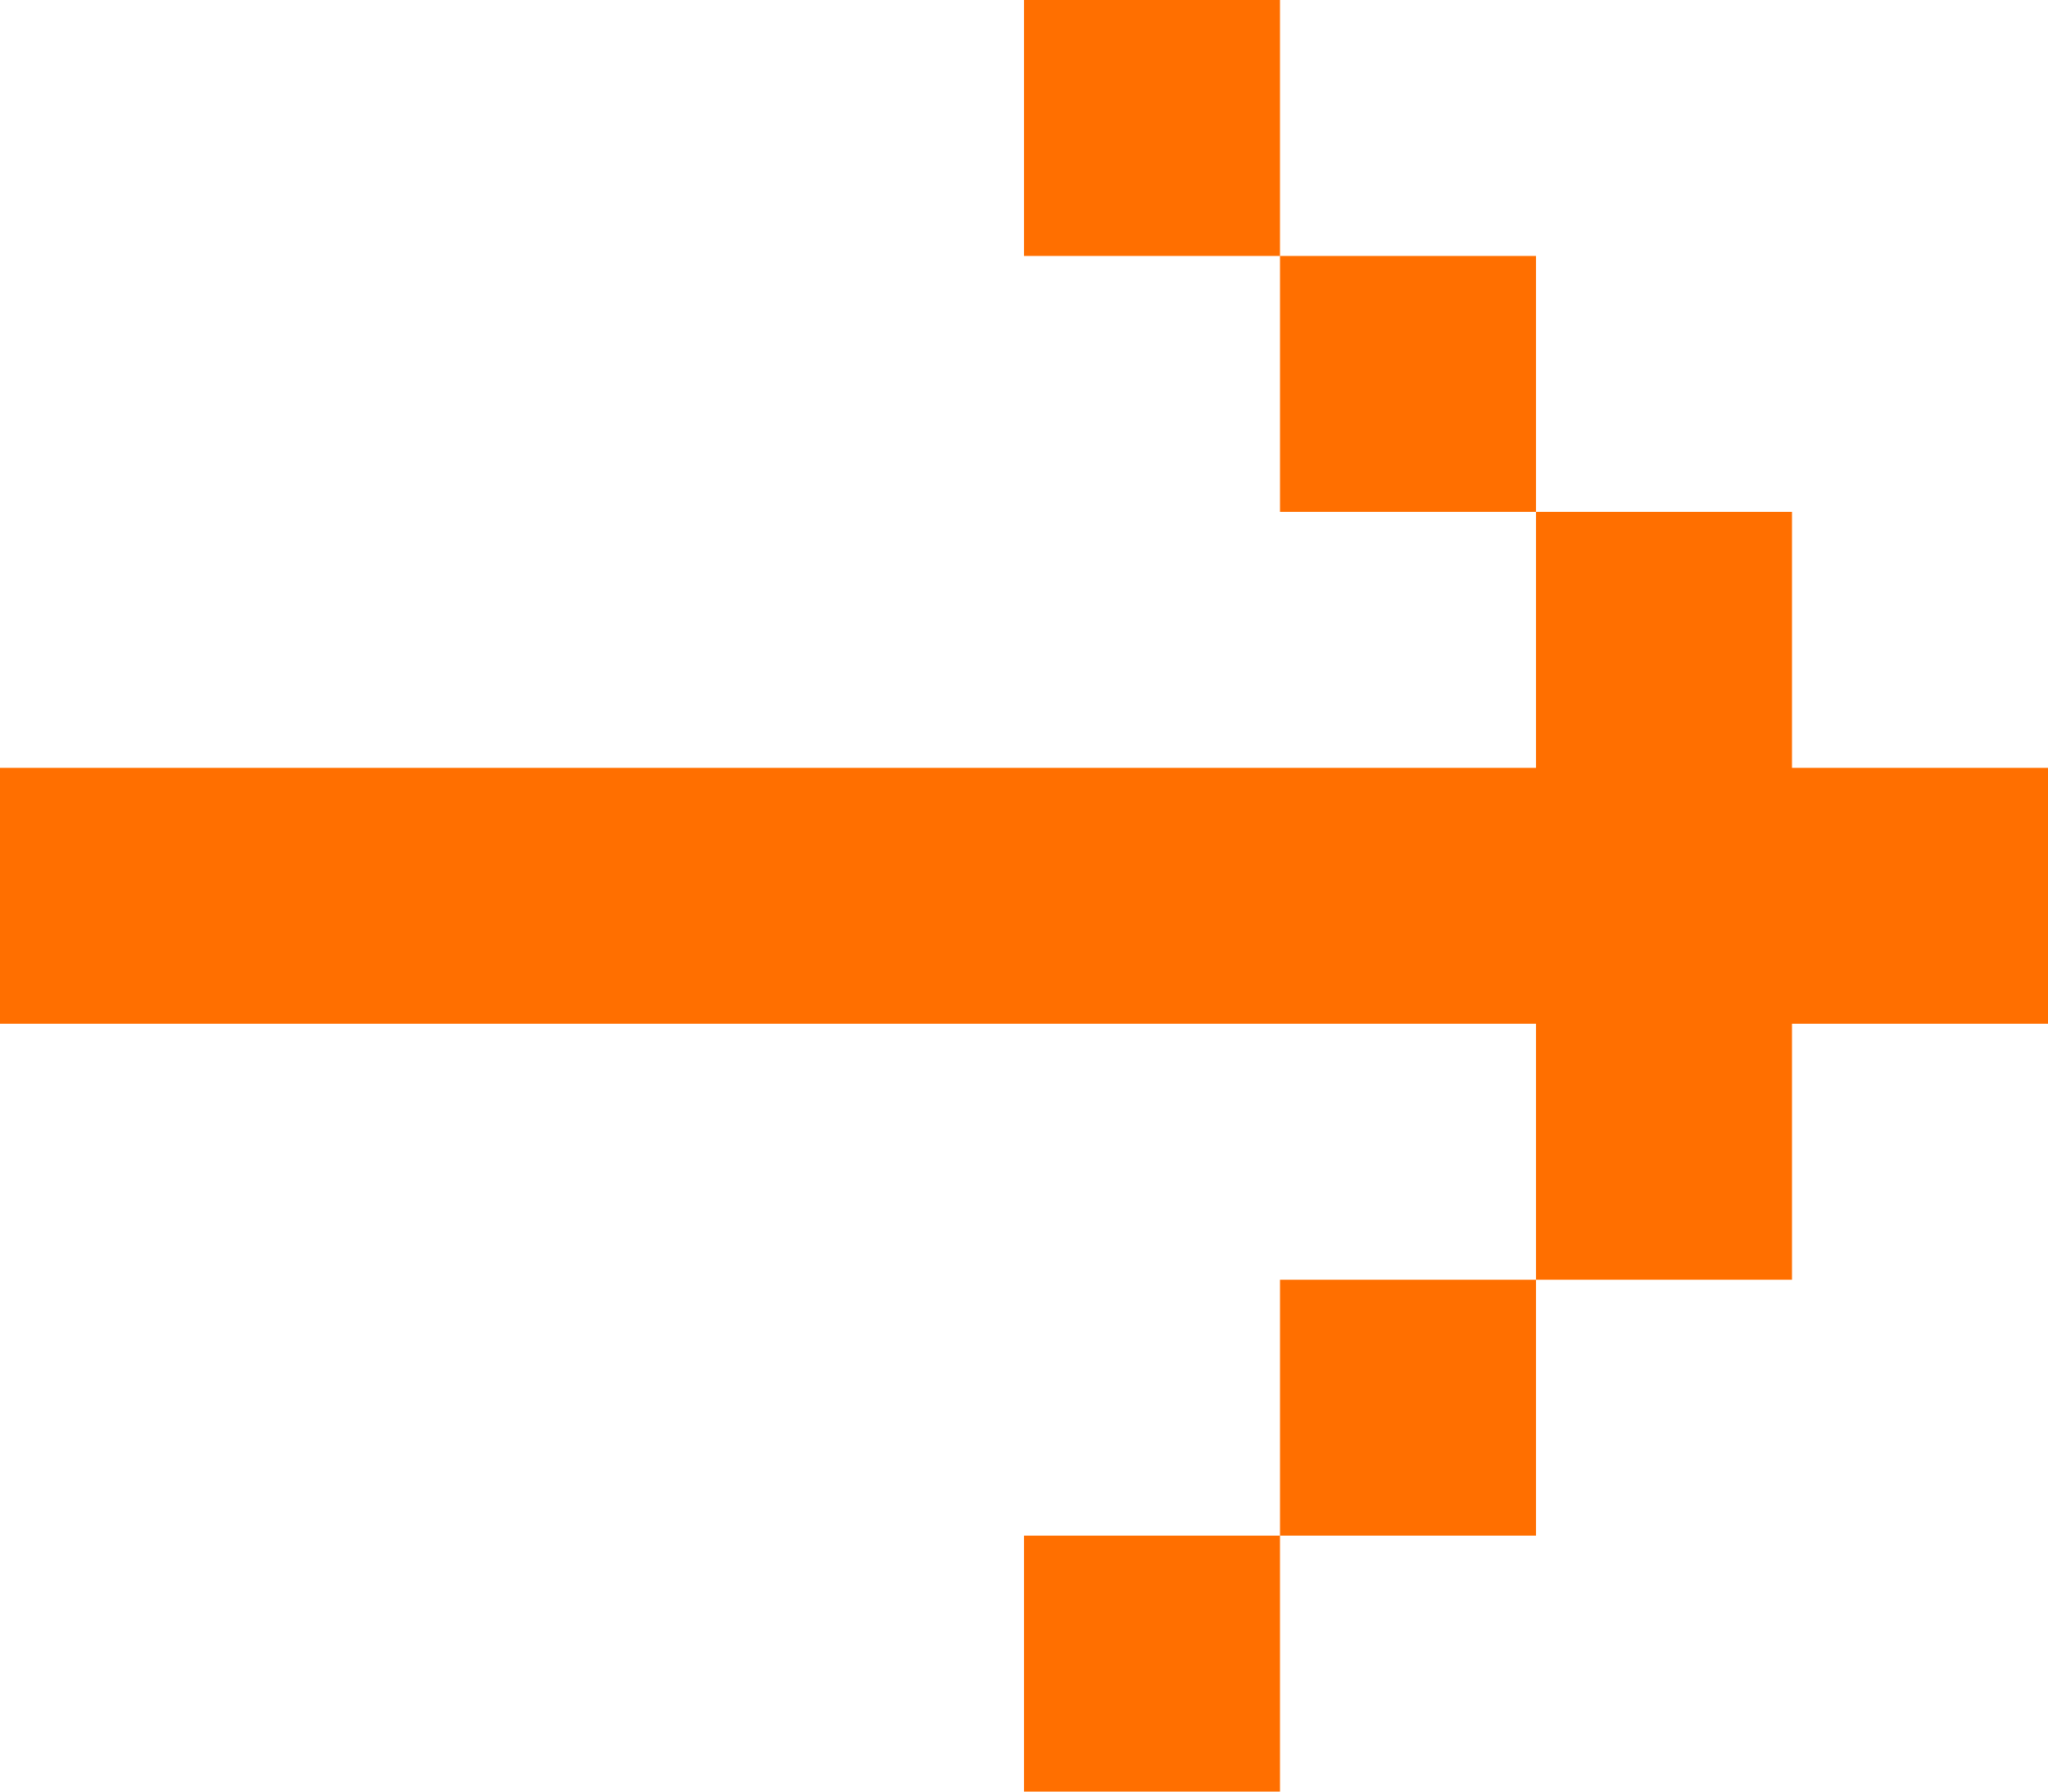
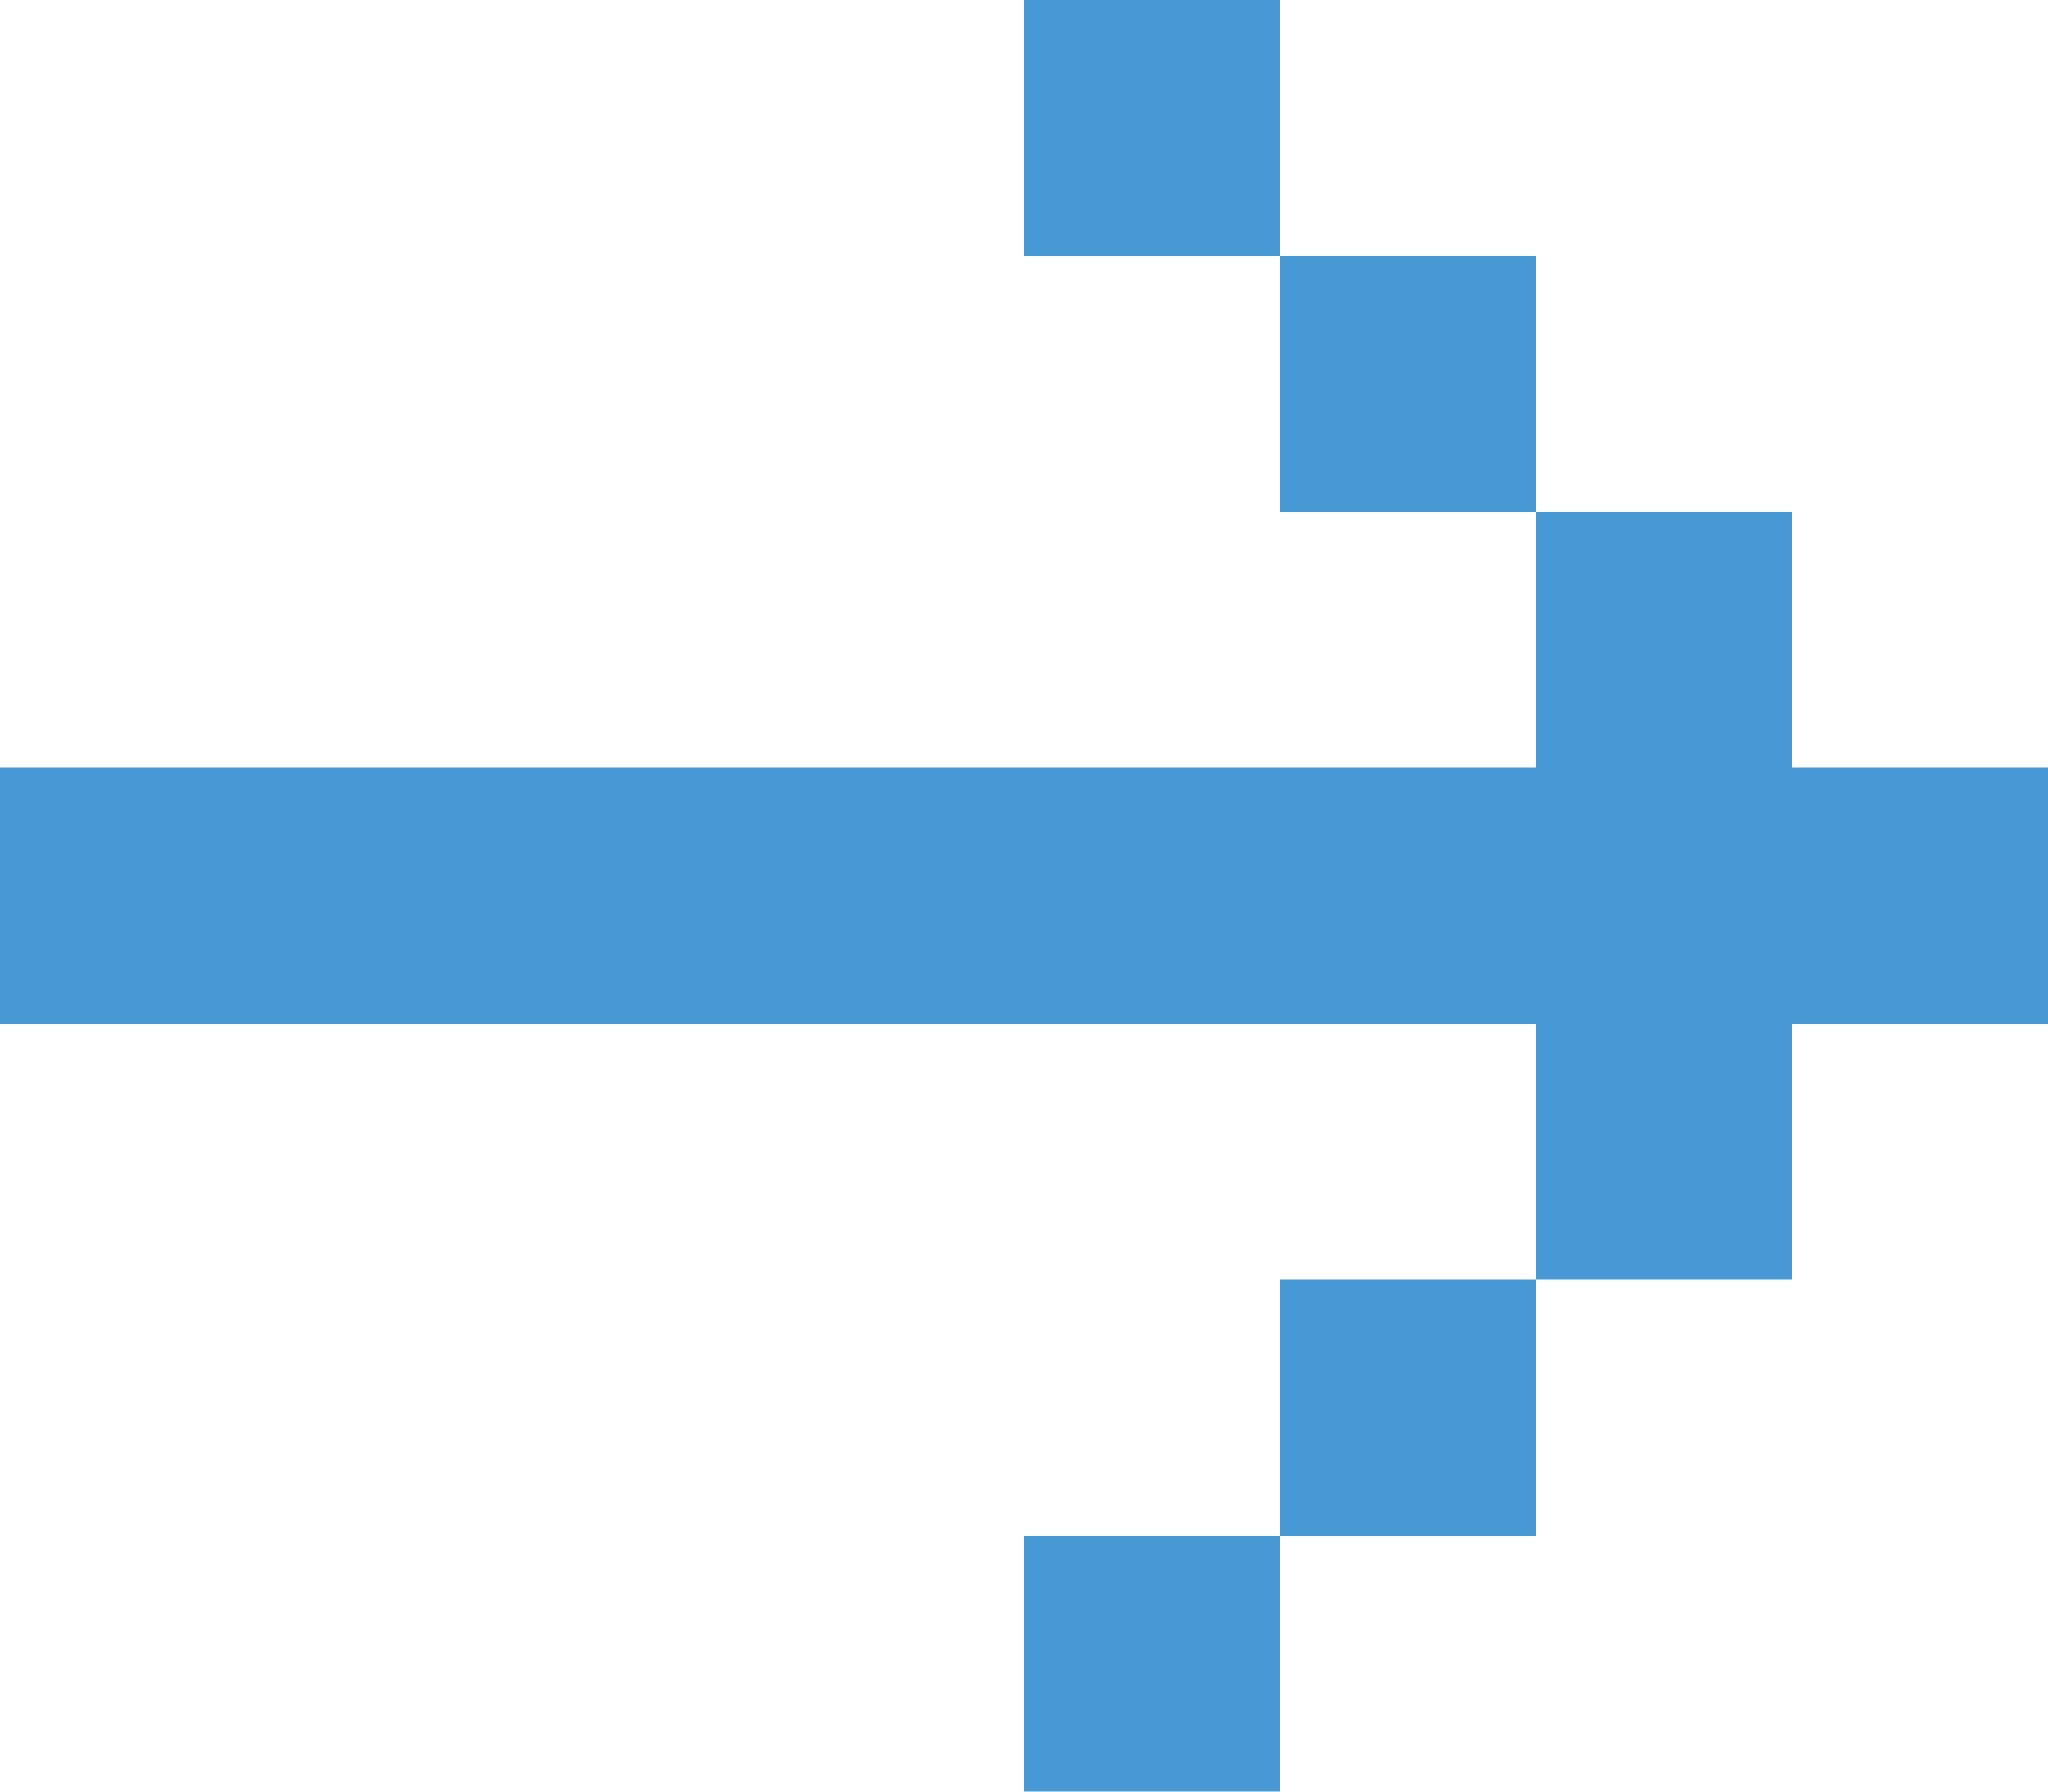
<svg xmlns="http://www.w3.org/2000/svg" width="16" height="14" fill="none">
-   <path fill="#FF6F00" d="M0 6v2h12v2h2V8h2V6h-2V4h-2v2H0Zm10-4h2v2h-2V2Zm0 0H8V0h2v2Zm0 10h2v-2h-2v2Zm0 0H8v2h2v-2Z" />
+   <path fill="#1b7fcccc" d="M0 6v2h12v2h2V8h2V6h-2V4h-2v2H0Zm10-4h2v2h-2V2Zm0 0H8V0h2v2Zm0 10h2v-2h-2v2Zm0 0H8v2h2v-2Z" />
</svg>
